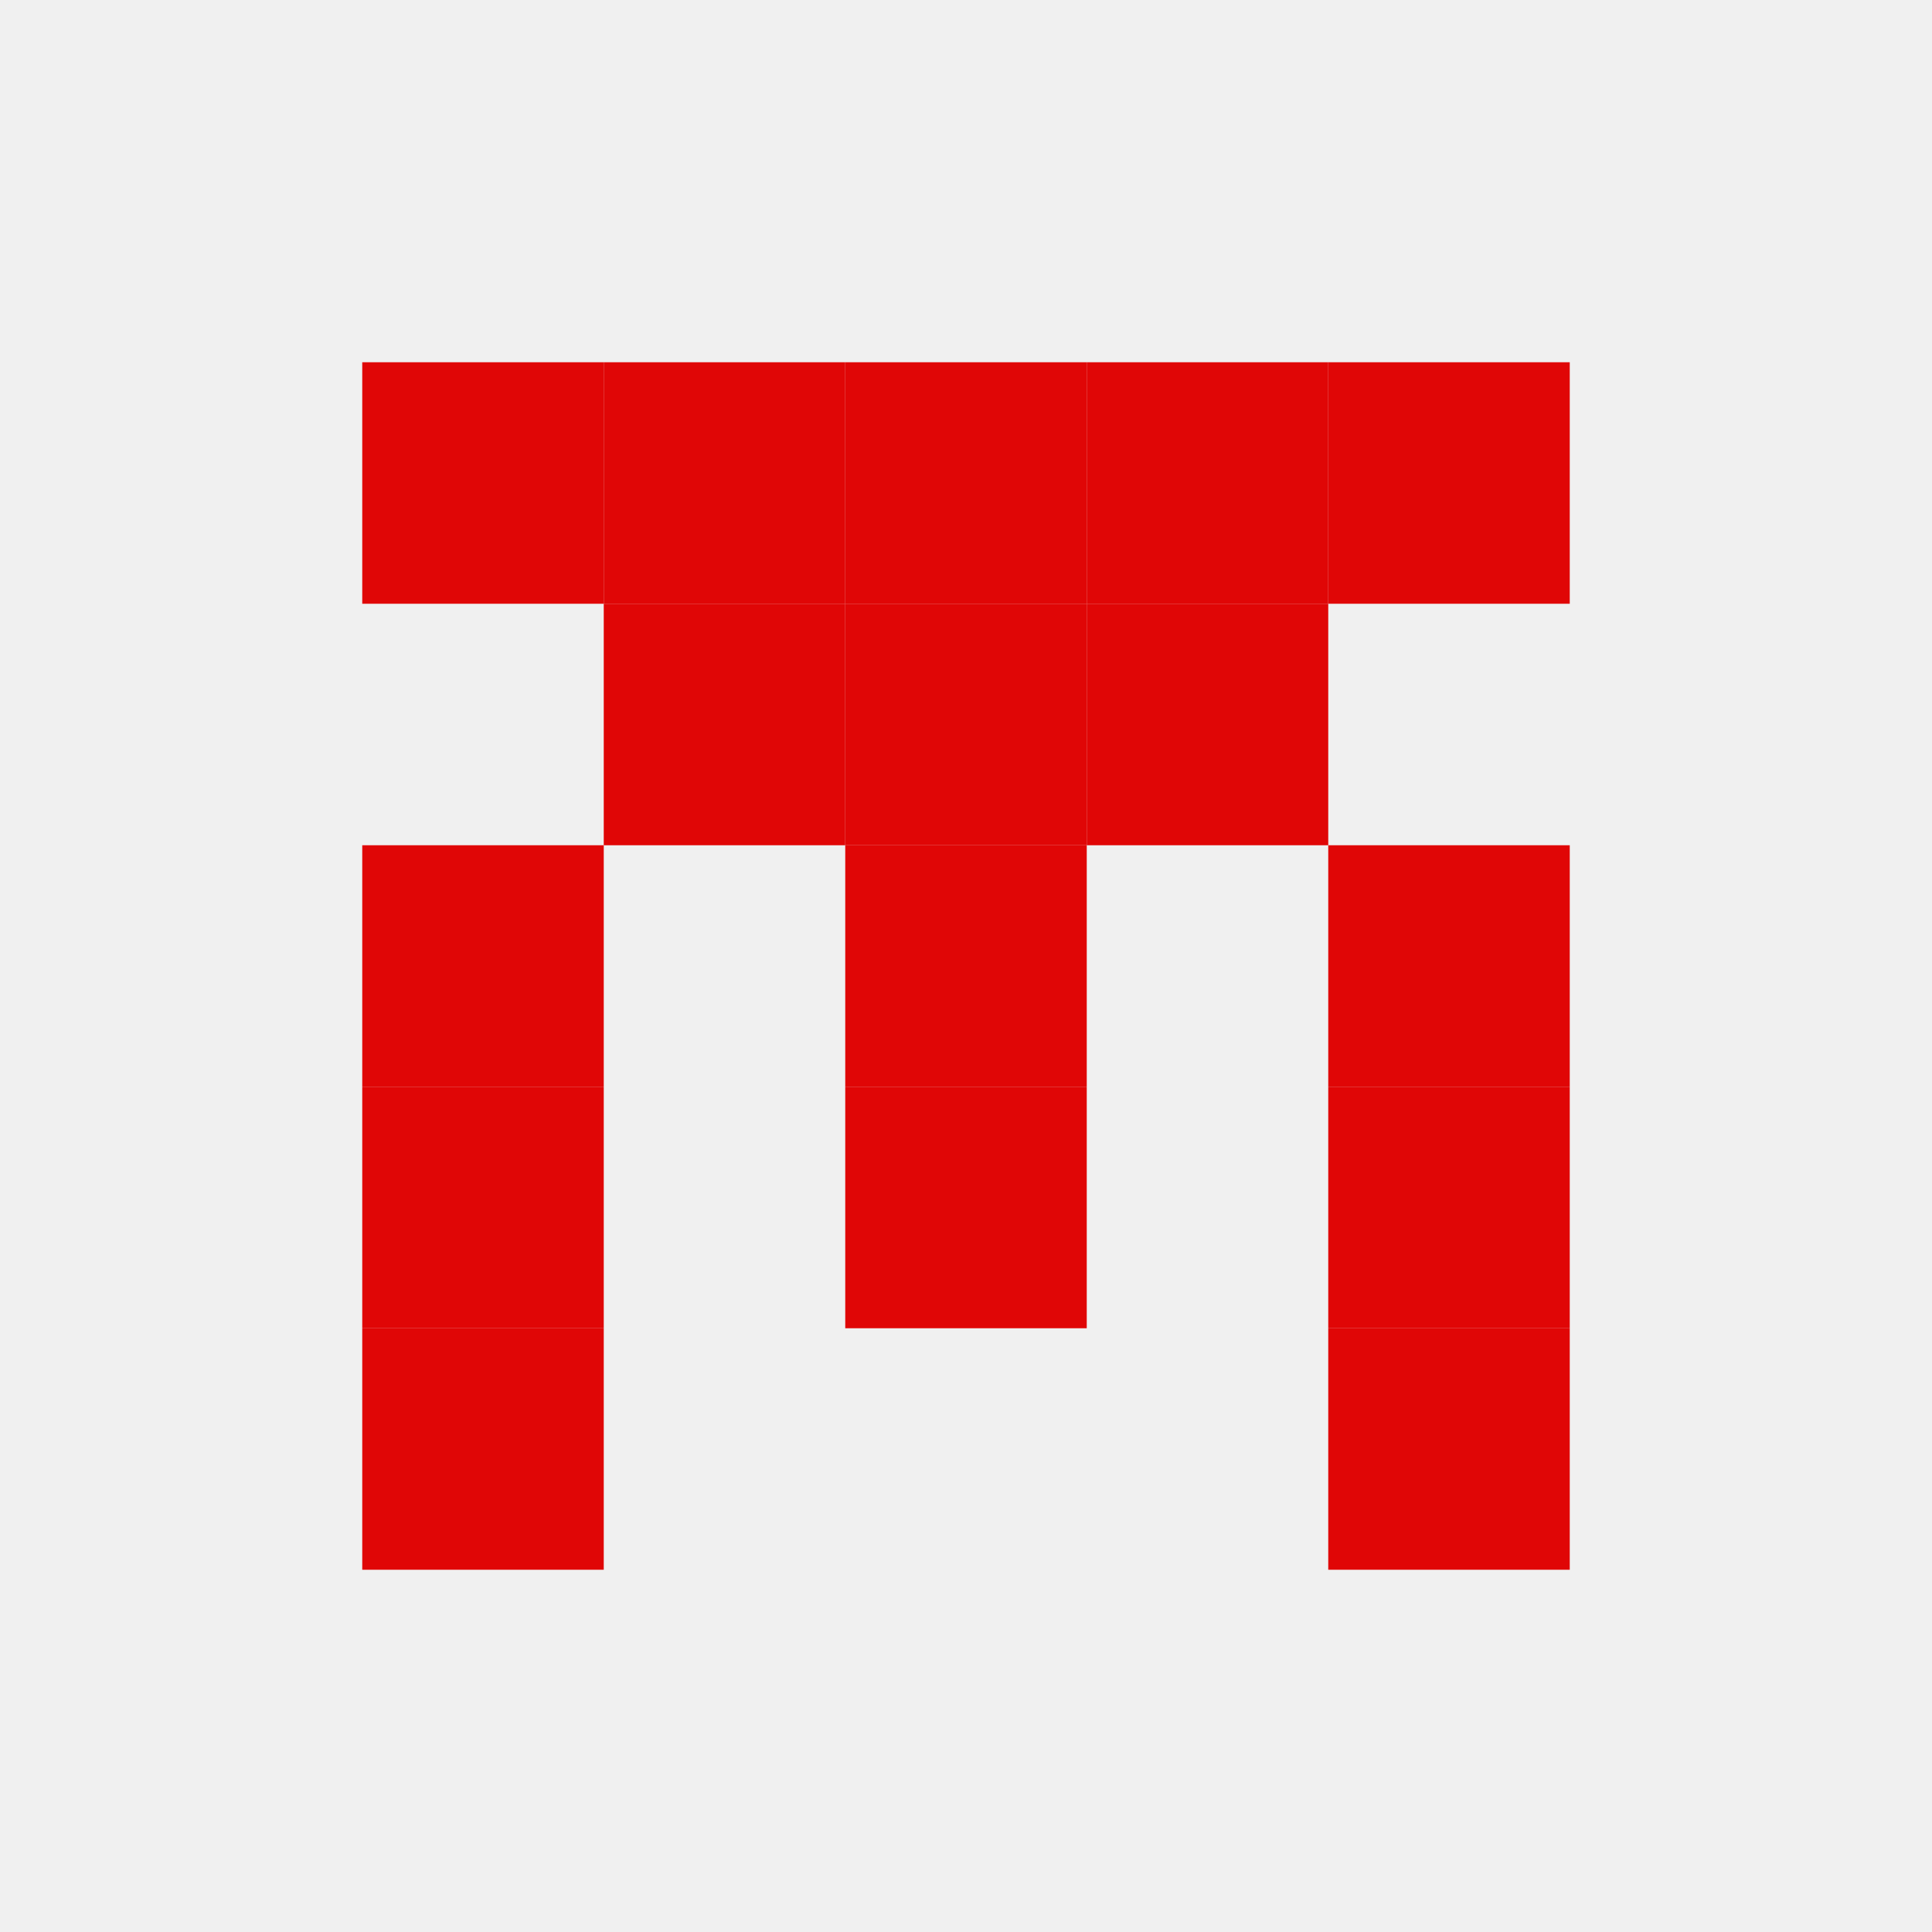
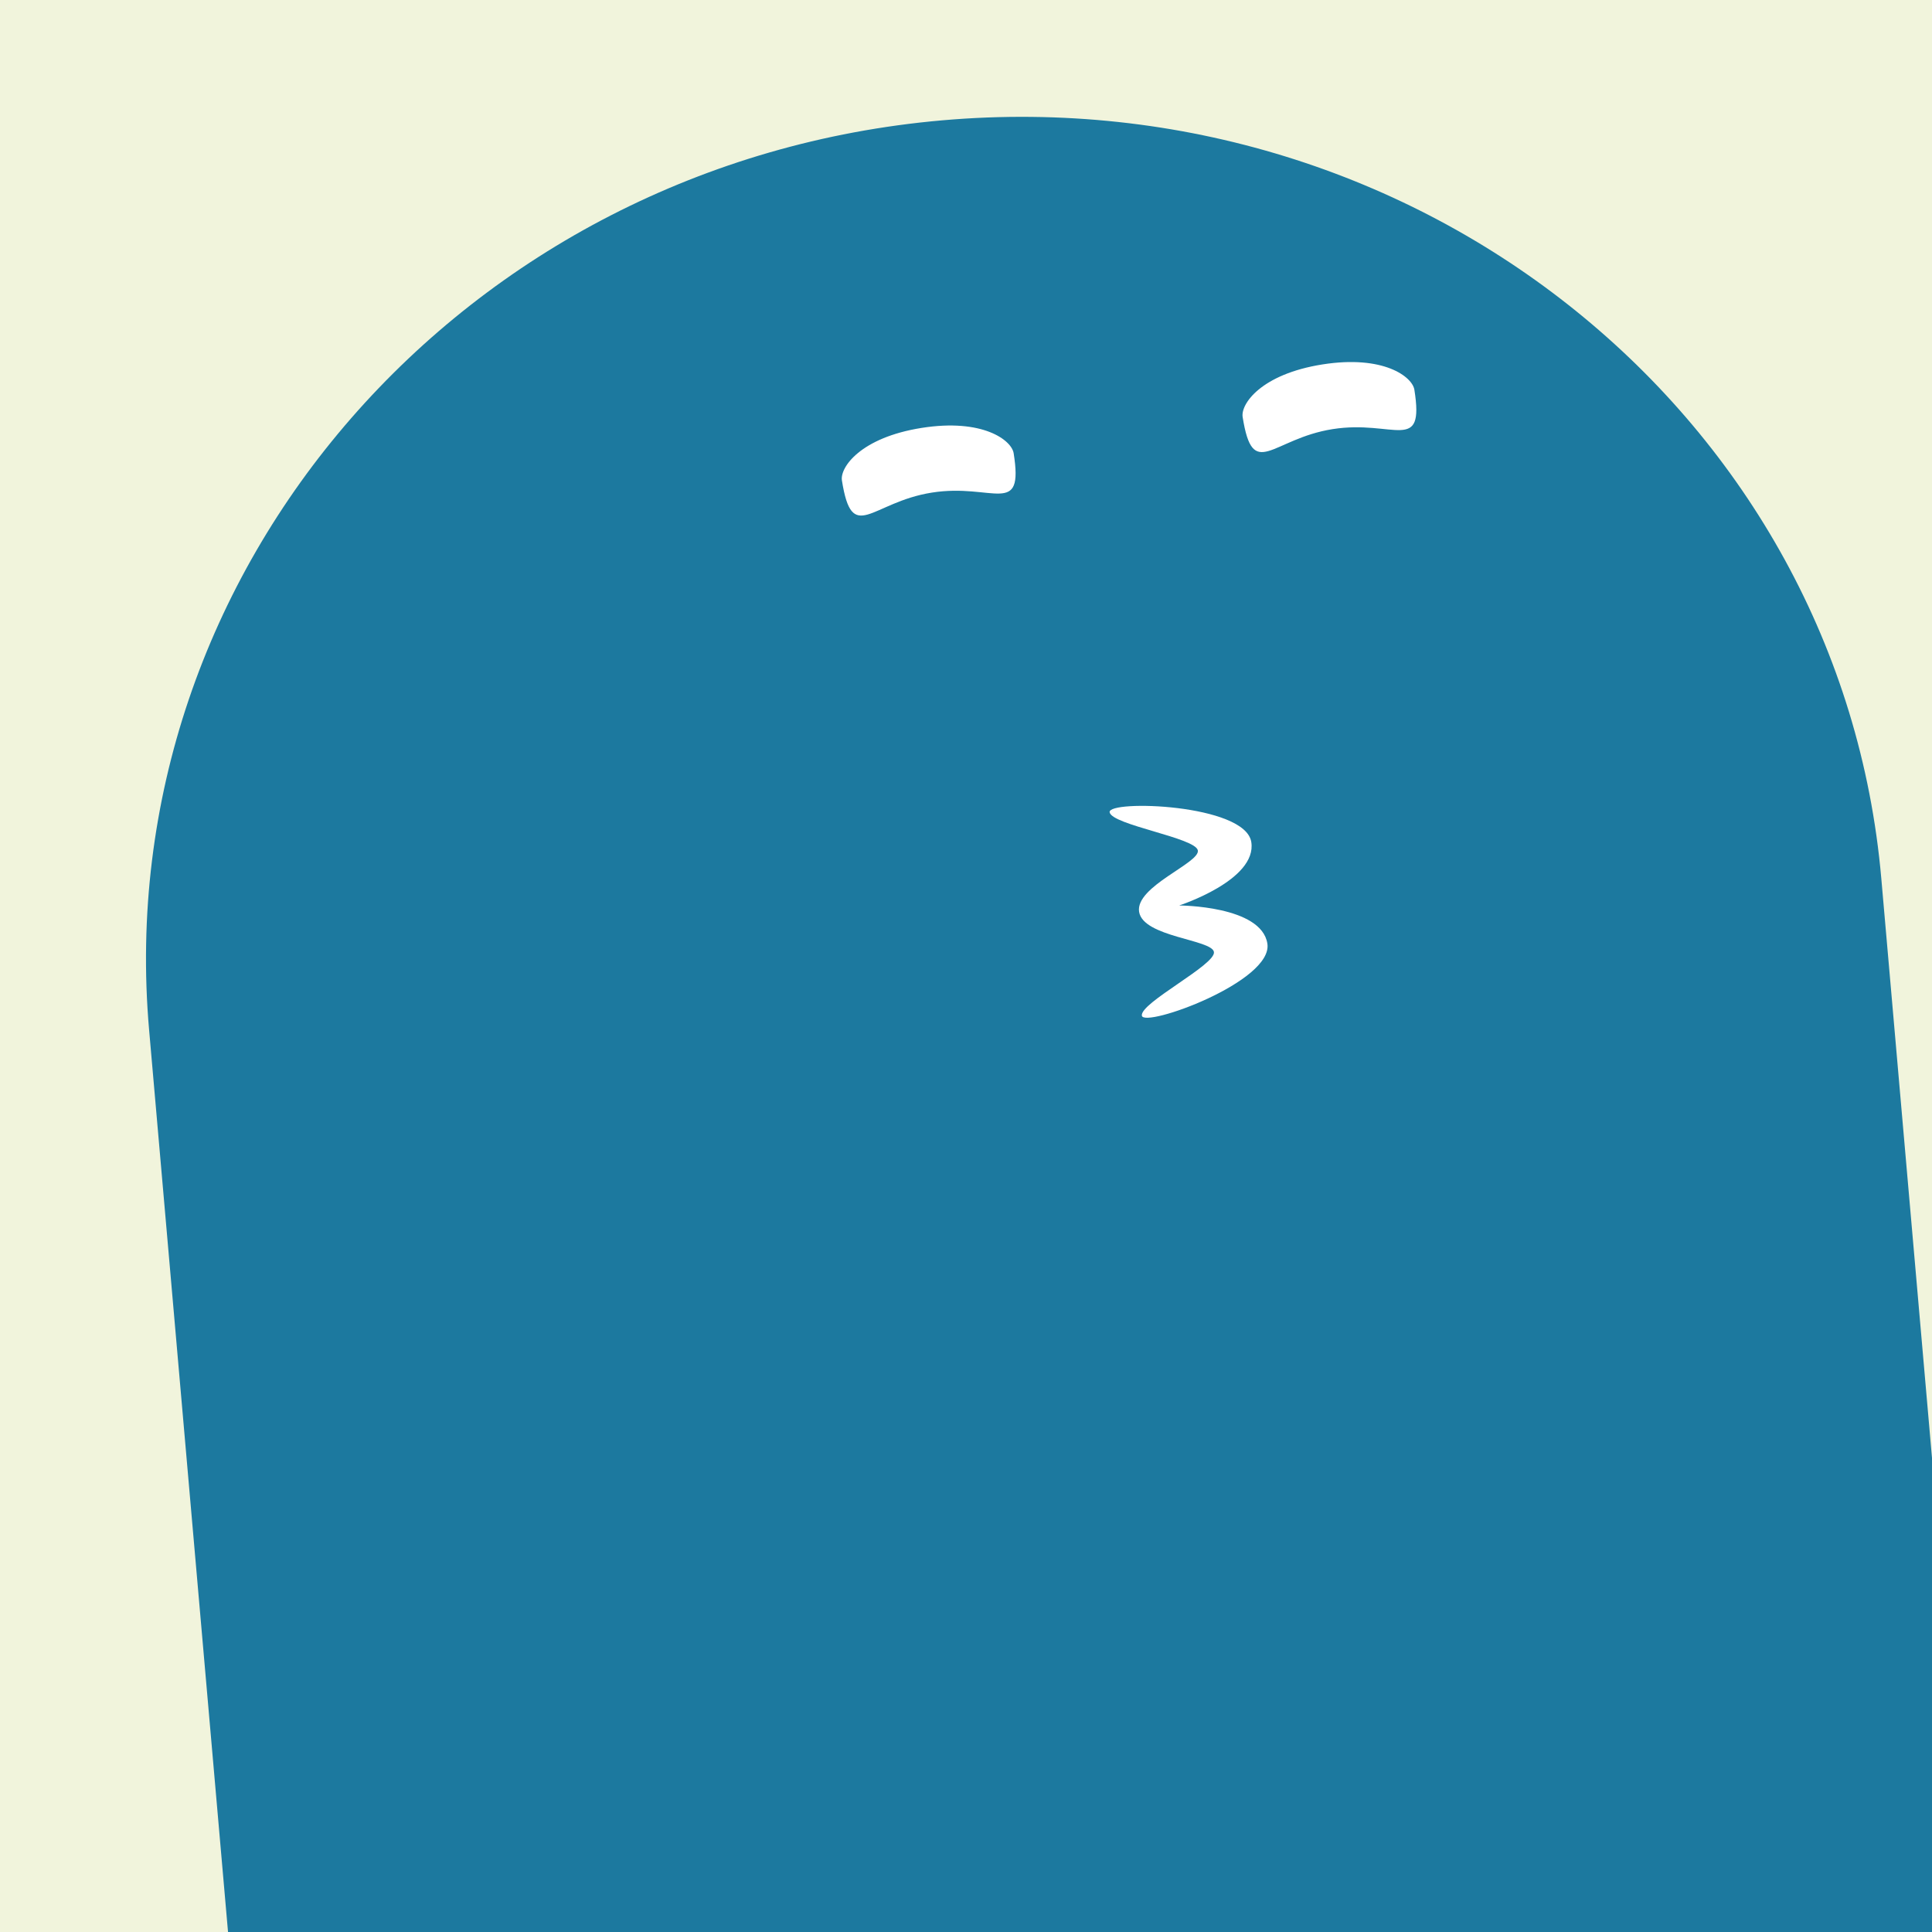
- <svg xmlns="http://www.w3.org/2000/svg" viewBox="-1.5 -1.5 8 8" fill="hsl(0 95% 45%)">
-   <rect x="0" y="0" width="1" height="1" />
-   <rect x="0" y="2" width="1" height="1" />
-   <rect x="0" y="3" width="1" height="1" />
-   <rect x="0" y="4" width="1" height="1" />
-   <rect x="1" y="0" width="1" height="1" />
-   <rect x="1" y="1" width="1" height="1" />
-   <rect x="2" y="0" width="1" height="1" />
-   <rect x="2" y="1" width="1" height="1" />
-   <rect x="2" y="2" width="1" height="1" />
-   <rect x="2" y="3" width="1" height="1" />
-   <rect x="4" y="0" width="1" height="1" />
-   <rect x="4" y="2" width="1" height="1" />
-   <rect x="4" y="3" width="1" height="1" />
-   <rect x="4" y="4" width="1" height="1" />
-   <rect x="3" y="0" width="1" height="1" />
-   <rect x="3" y="1" width="1" height="1" />
+ <svg xmlns="http://www.w3.org/2000/svg" viewBox="0 0 100 100" fill="none" shape-rendering="auto">
+   <mask id="viewboxMask">
+     <rect width="100" height="100" rx="0" ry="0" x="0" y="0" fill="#fff" />
+   </mask>
+   <g mask="url(#viewboxMask)">
+     <rect fill="#f1f4dc" width="100" height="100" x="0" y="0" />
+     <g transform="translate(4, -4) rotate(-5 50 70)">
+       <path d="M95 53.33C95 29.4 74.85 10 50 10S5 29.4 5 53.33V140h90V53.33Z" fill="#1c799f" />
+       <g transform="translate(29 33)">
+         <g transform="translate(9, -15) rotate(-4 21 21)">
+           <g transform="translate(0 1)">
+             <path d="M10.5 6C7.29 6 6 7.36 6 8.04c0 3.4 1.29 1.35 4.5 1.35S15 11.43 15 8.04C15 7.36 13.71 6 10.5 6ZM31.5 6C28.29 6 27 7.36 27 8.04c0 3.4 1.29 1.35 4.5 1.35S36 11.43 36 8.04C36 7.36 34.71 6 31.5 6Z" fill="#ffffff" />
+           </g>
+           <g transform="translate(6 27)">
+             <path d="M15.2 3.84c0-.67-4.2-2-4.2-2.67 0-.66 7 .67 7 2.67S13.8 6.5 13.8 6.5s4.2.67 4.2 2.66c0 2-7 3.33-7 2.67 0-.67 4.2-2 4.2-2.67 0-.66-3.5-1.33-3.5-2.66s3.5-2 3.5-2.66Z" fill="#ffffff" />
+           </g>
+         </g>
+       </g>
+     </g>
+   </g>
</svg>
